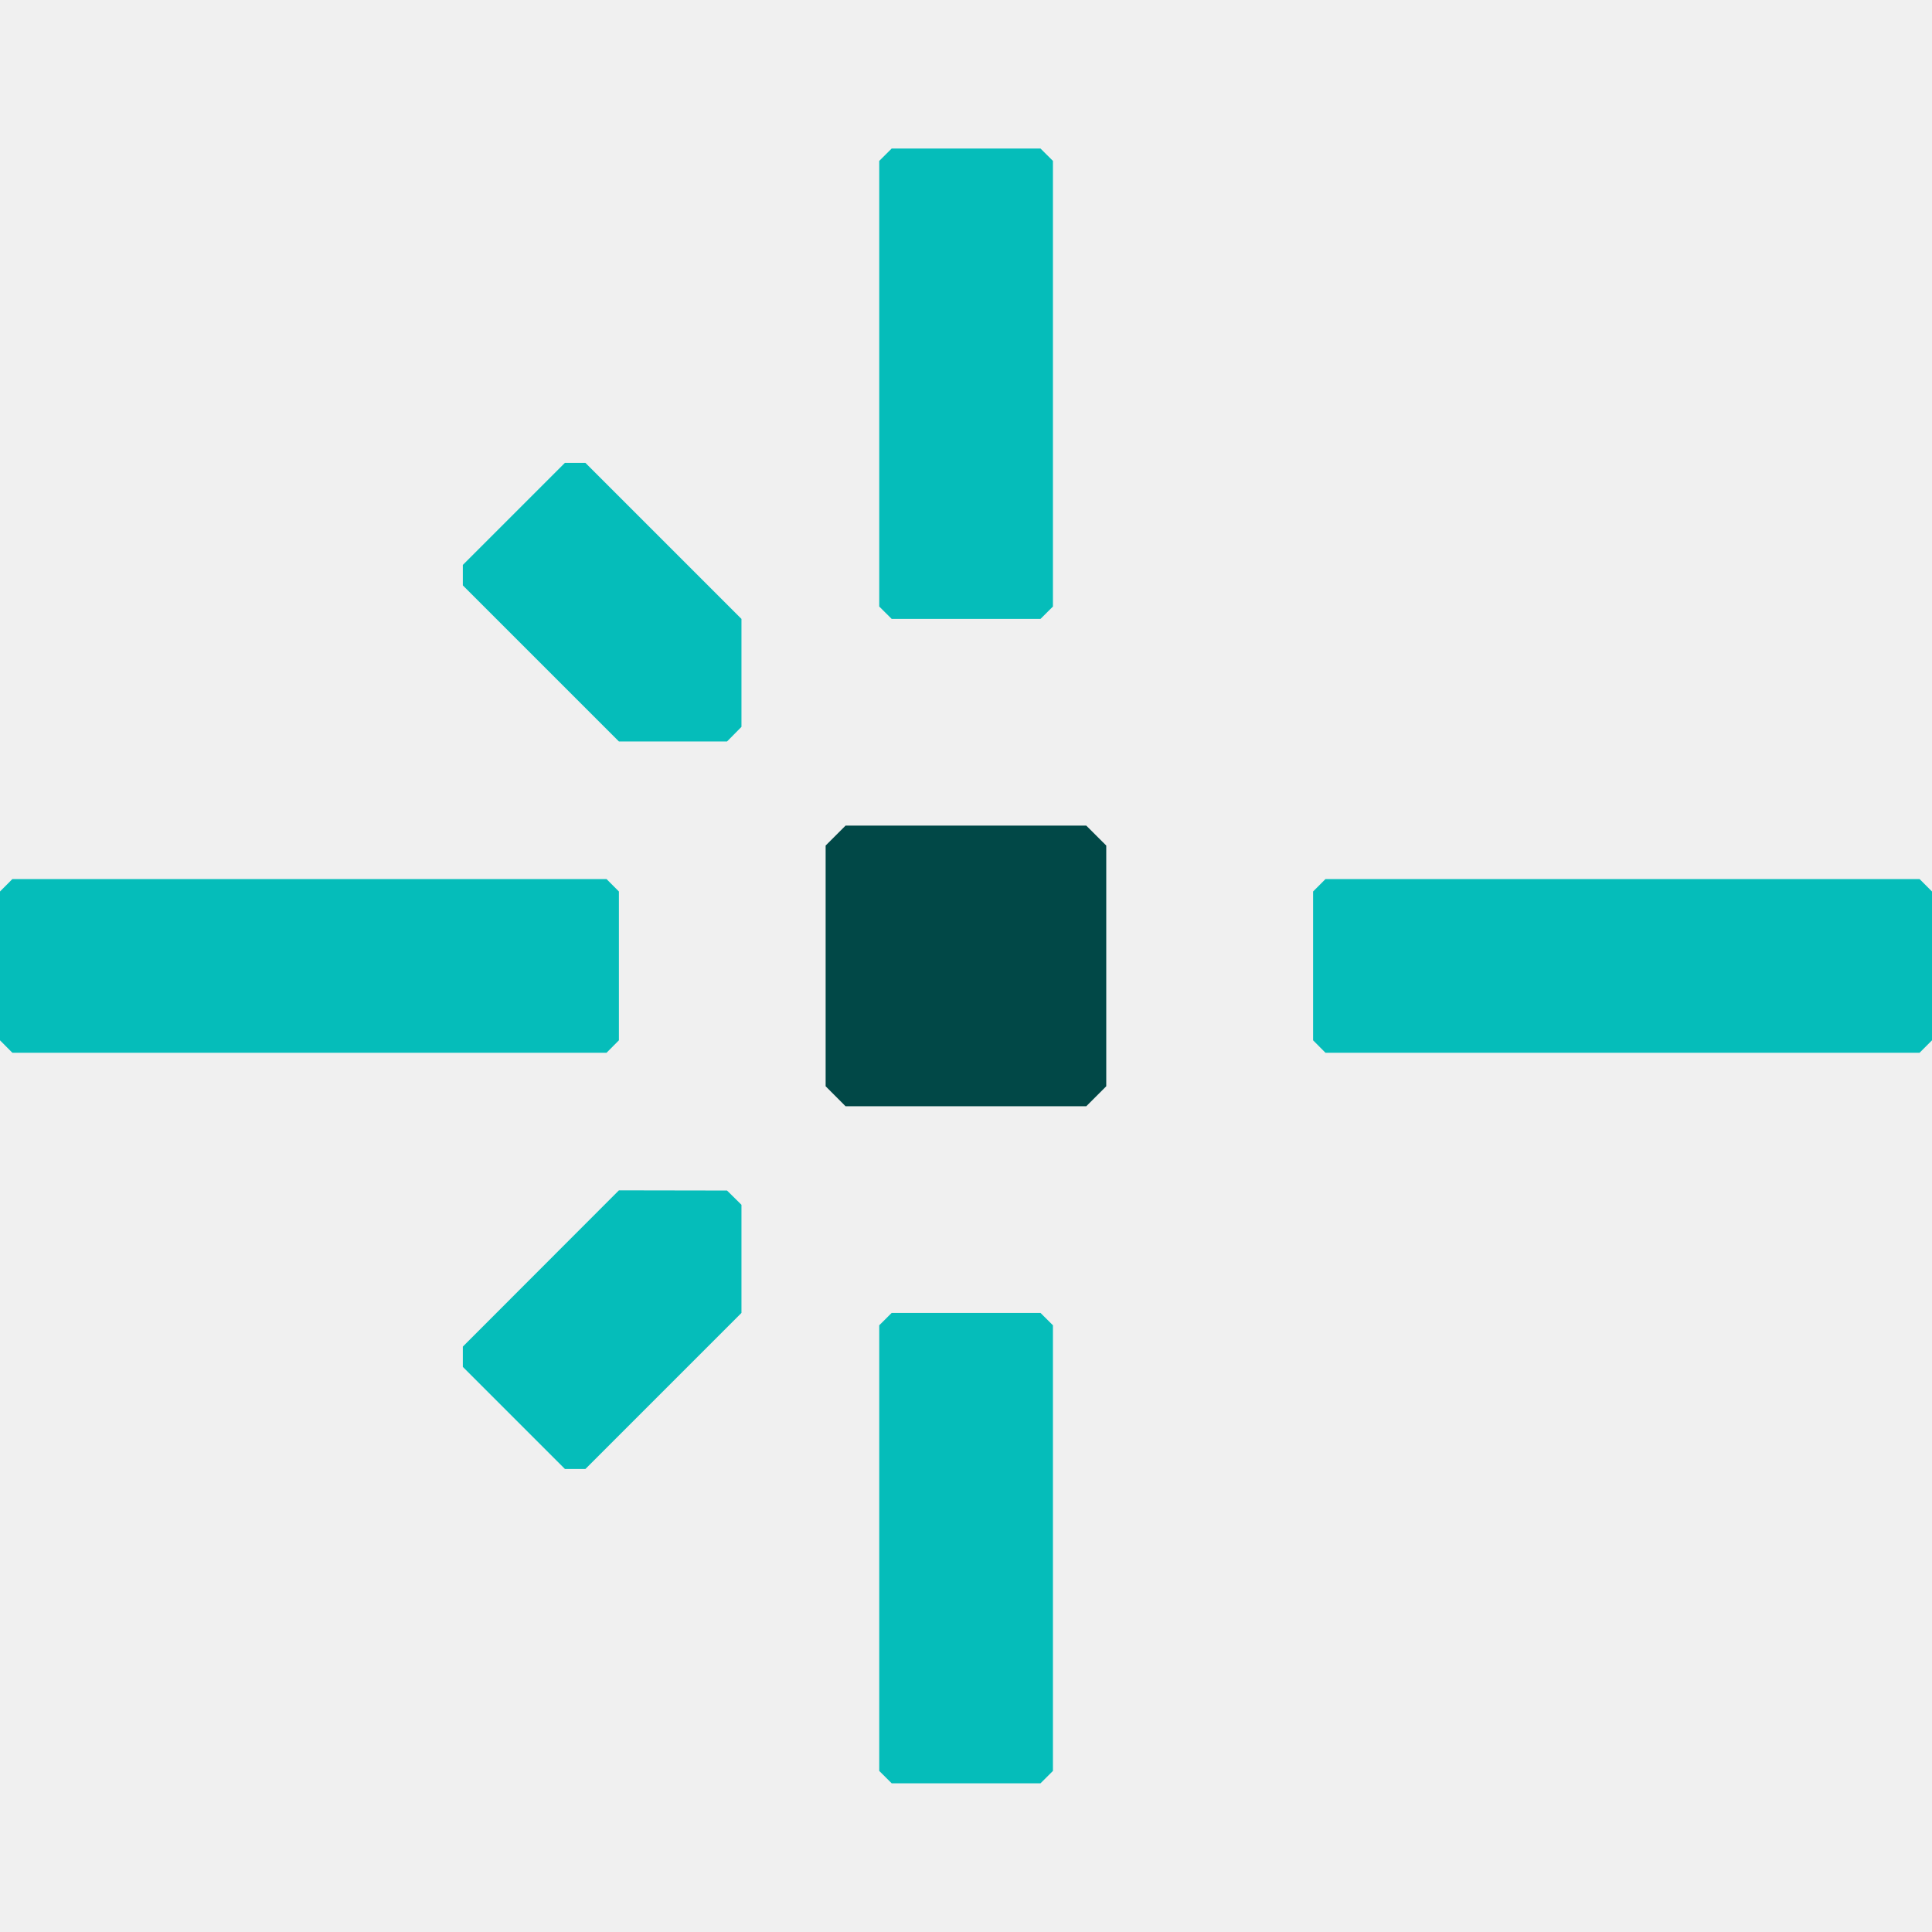
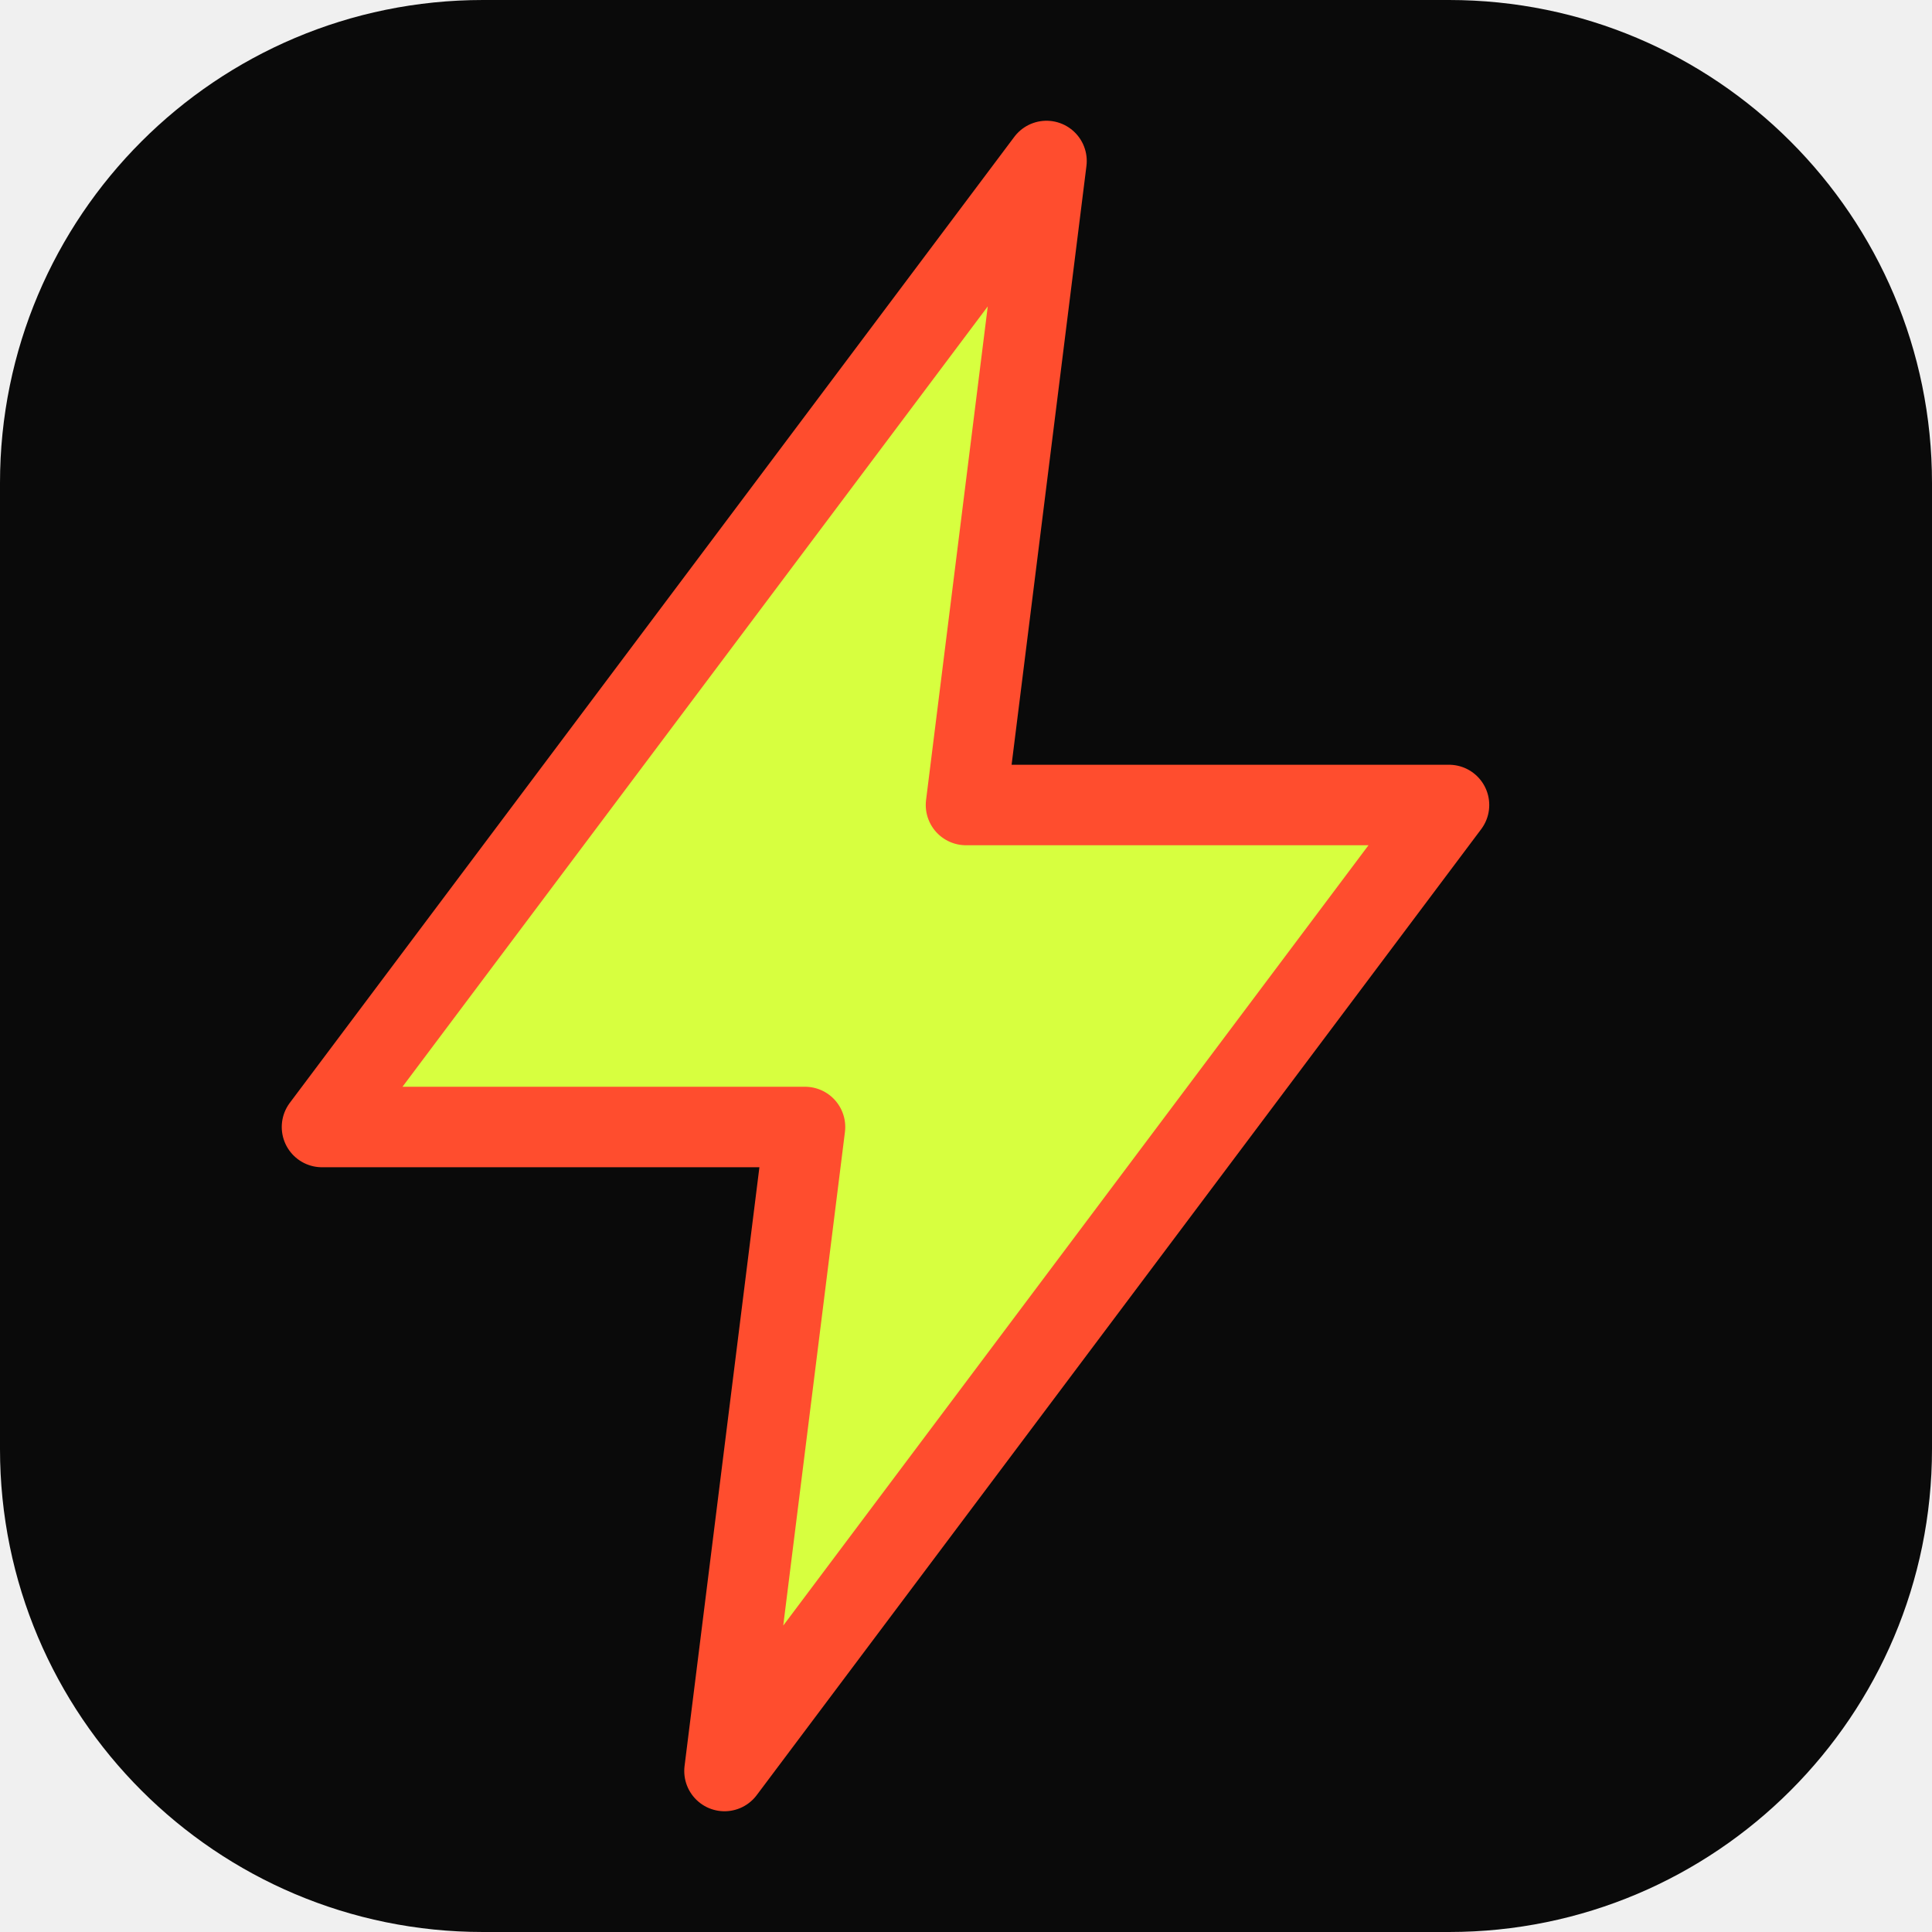
- <svg xmlns="http://www.w3.org/2000/svg" width="32" height="32" viewBox="0 0 32 32" fill="none">
-   <style>
-     .favicon-center-dot {
-       fill: #014847;
-     }
- 
-     .favicon-lines {
-       fill: #05BDBA;
-     }
- 
-     @media (prefers-color-scheme: dark) {
-       .favicon-center-dot {
-         fill: #fff;
-       }
- 
-       .favicon-lines {
-         fill: #05BDBA;
-       }
-     }
-   </style>
-   <path class="favicon-center-dot" stroke="none" d="M17.992 18.323H14.005L13.675 17.992V14.005L14.005 13.675H17.992L18.323 14.005V17.992L17.992 18.323Z" />
-   <g class="favicon-lines" stroke="none">
-     <path d="M9.696 24.331H9.357L7.666 22.64V22.304L10.251 19.716L12.042 19.719L12.281 19.955V21.746L9.696 24.331Z" />
-     <path d="M7.666 9.696V9.357L9.357 7.666H9.696L12.281 10.251V12.039L12.042 12.281H10.251L7.666 9.696Z" />
-     <path d="M10.046 17.437H0.205L0 17.231V14.766L0.205 14.56H10.046L10.251 14.766V17.231L10.046 17.437Z" />
-     <path d="M31.794 17.437H21.954L21.749 17.231V14.766L21.954 14.56H31.794L32 14.766V17.231L31.794 17.437Z" />
-     <path d="M14.563 10.046V2.665L14.769 2.46H17.234L17.44 2.665V10.046L17.234 10.251H14.769L14.563 10.046Z" />
-     <path d="M14.563 29.332V21.951L14.769 21.746H17.234L17.44 21.951V29.332L17.234 29.537H14.769L14.563 29.332Z" />
-   </g>
+ <svg xmlns="http://www.w3.org/2000/svg" width="32" height="32" viewBox="0 0 24 24" fill="none">
+   <rect width="24" height="24" rx="6" fill="#0a0a0a" />
+   <path d="M13 2 4 14h6l-1 8 9-12h-6l1-8Z" fill="#d7ff3f" stroke="#ff4d2e" stroke-width="1" stroke-linejoin="round" />
</svg>
